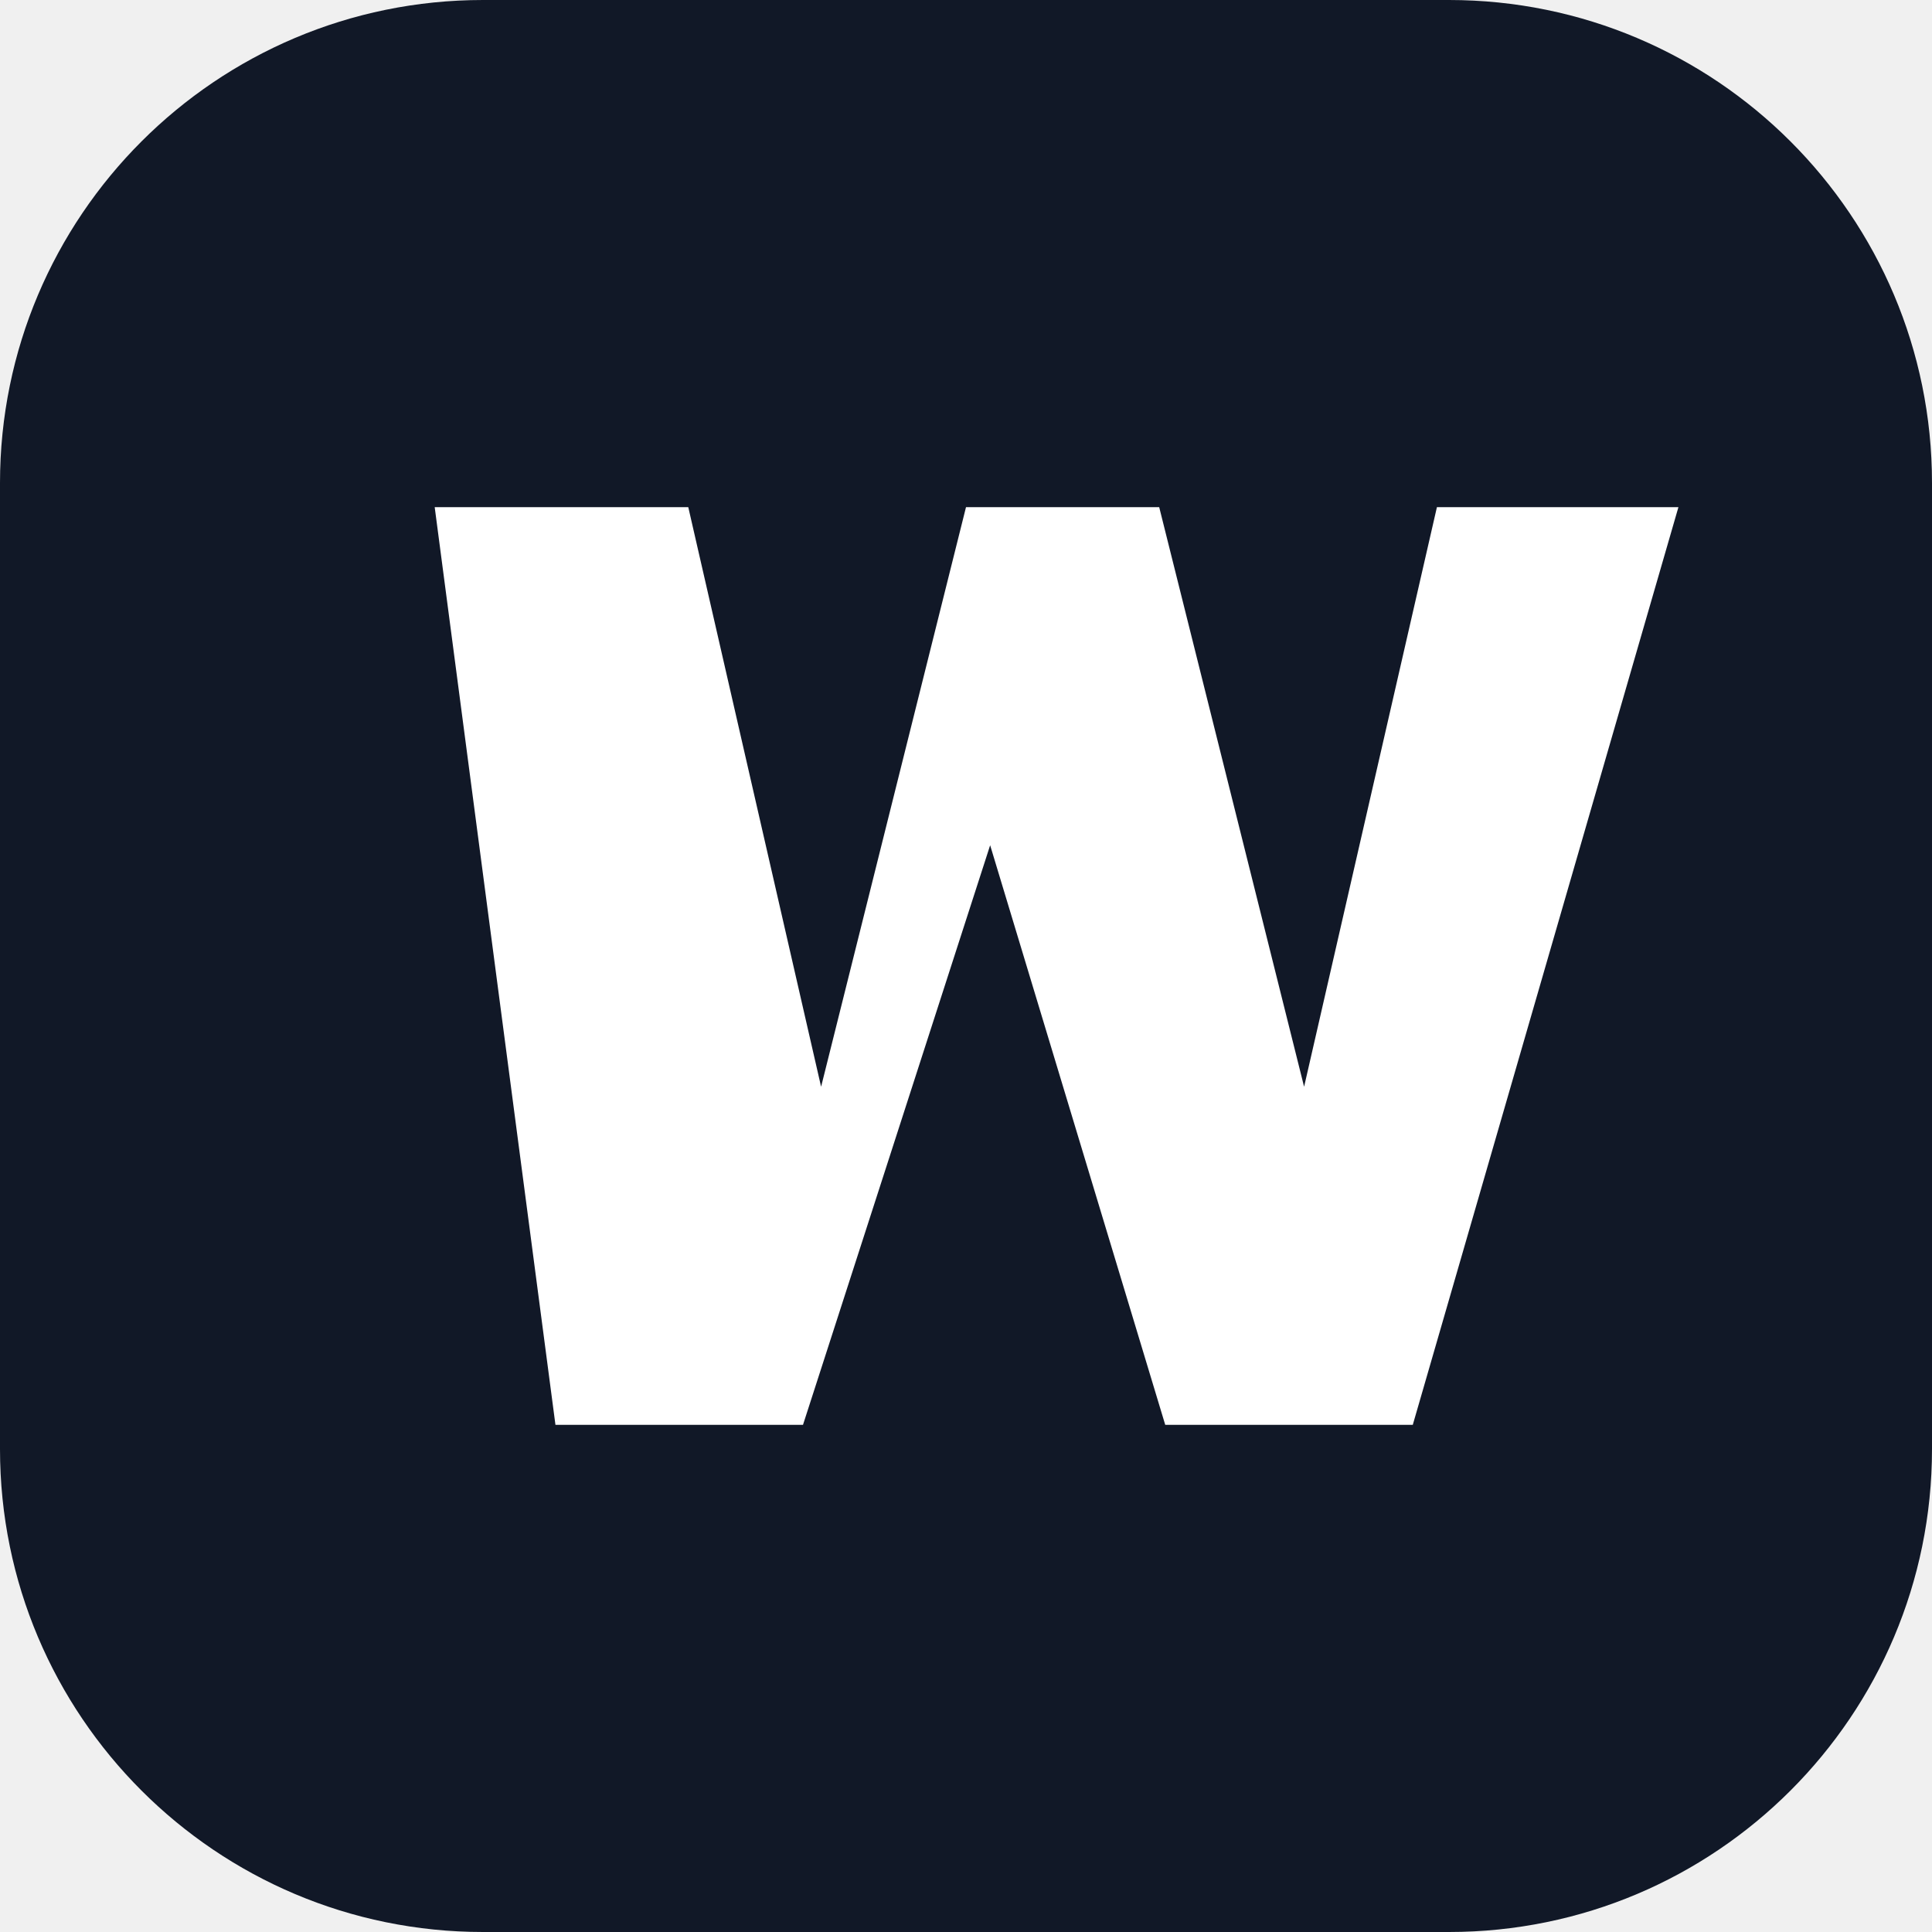
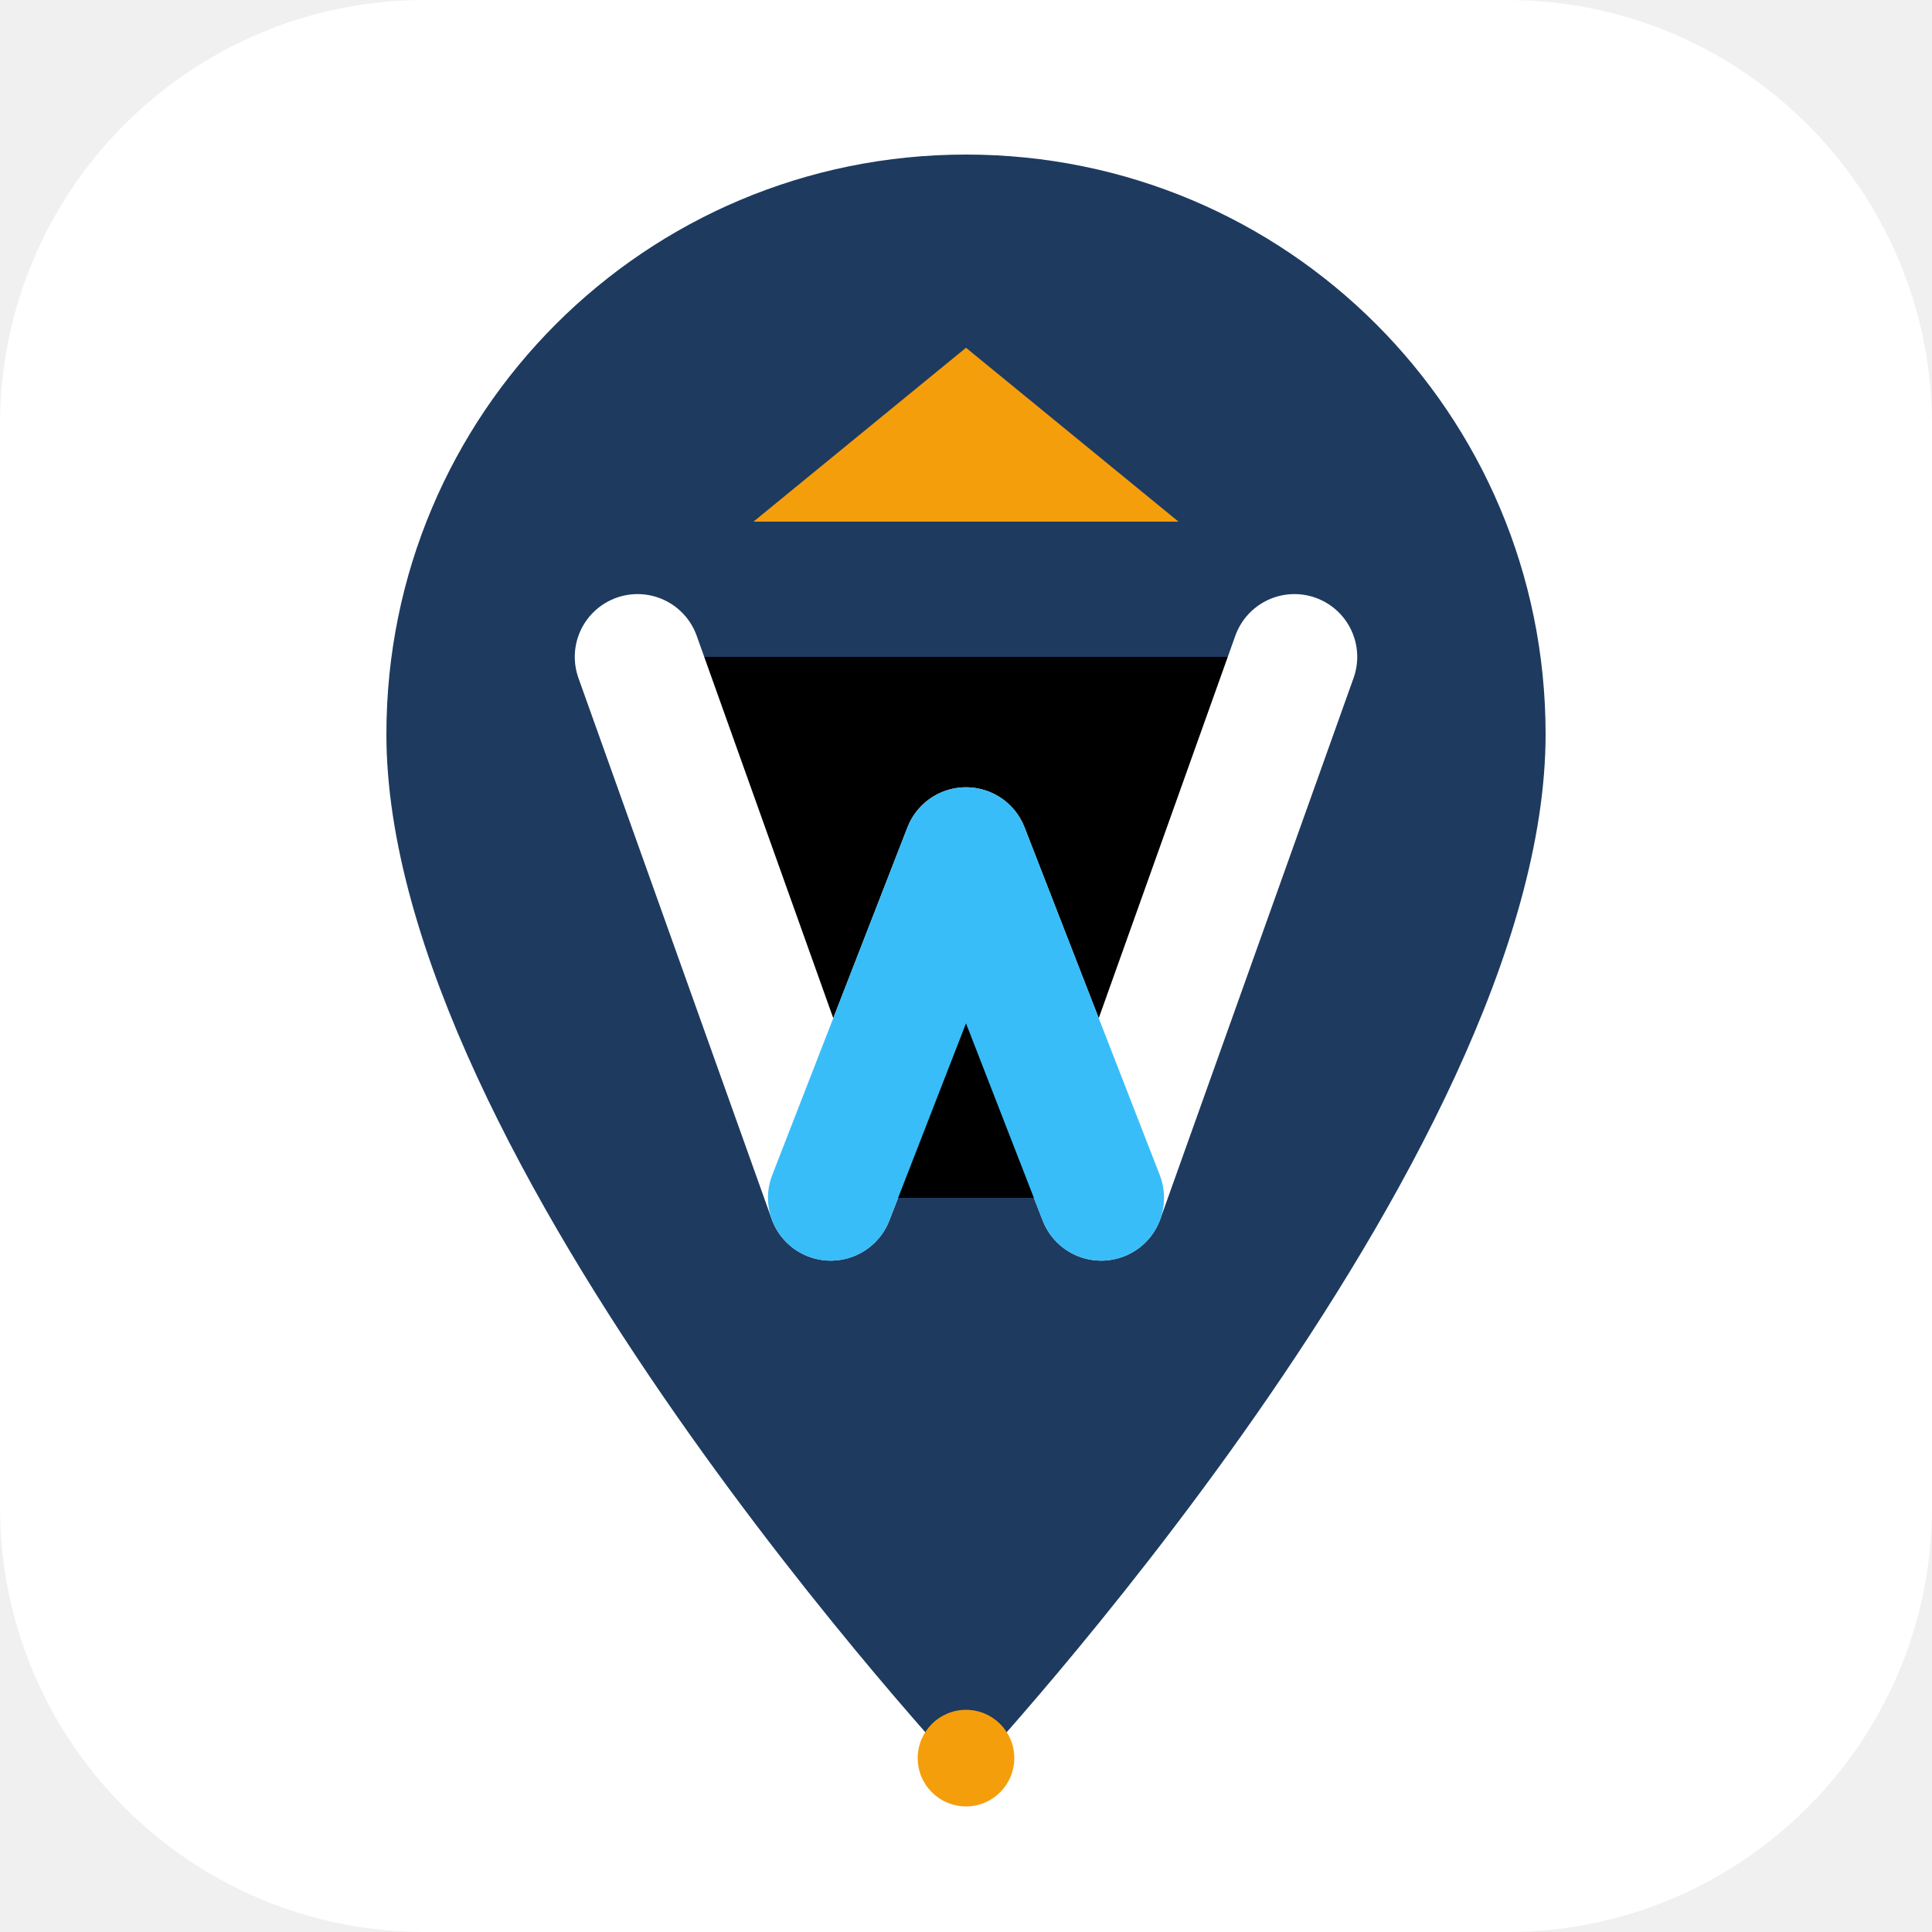
- <svg xmlns="http://www.w3.org/2000/svg" viewBox="0 0 32 32">
-   <rect width="32" height="32" rx="8" fill="#111827" />
-   <path fill="#fff" d="M7.2 8.4h4.2l2.2 9.6 2.4-9.6h3.2l2.4 9.6 2.2-9.6h4l-4.4 15.2h-4.1L16.4 14l-3.1 9.6H9.2L7.2 8.4z" />
+ <svg xmlns="http://www.w3.org/2000/svg" viewBox="0 0 100 100">
+   <rect width="100" height="100" rx="22" fill="#ffffff" />
+   <path d="M50 8C33.4 8 20 21.4 20 38C20 60 50 92 50 92C50 92 80 60 80 38C80 21.4 66.6 8 50 8Z" fill="#1e3a5f" />
+   <polygon points="50,18 61,27 39,27" fill="#f59e0b" />
+   <path d="M33 34L43 62L50 44L57 62L67 34" stroke="#ffffff" stroke-width="6.5" stroke-linecap="round" stroke-linejoin="round" />
+   <path d="M43 62L50 44L57 62" stroke="#38bdf8" stroke-width="6.5" stroke-linecap="round" stroke-linejoin="round" />
+   <circle cx="50" cy="91" r="2.5" fill="#f59e0b" />
</svg>
